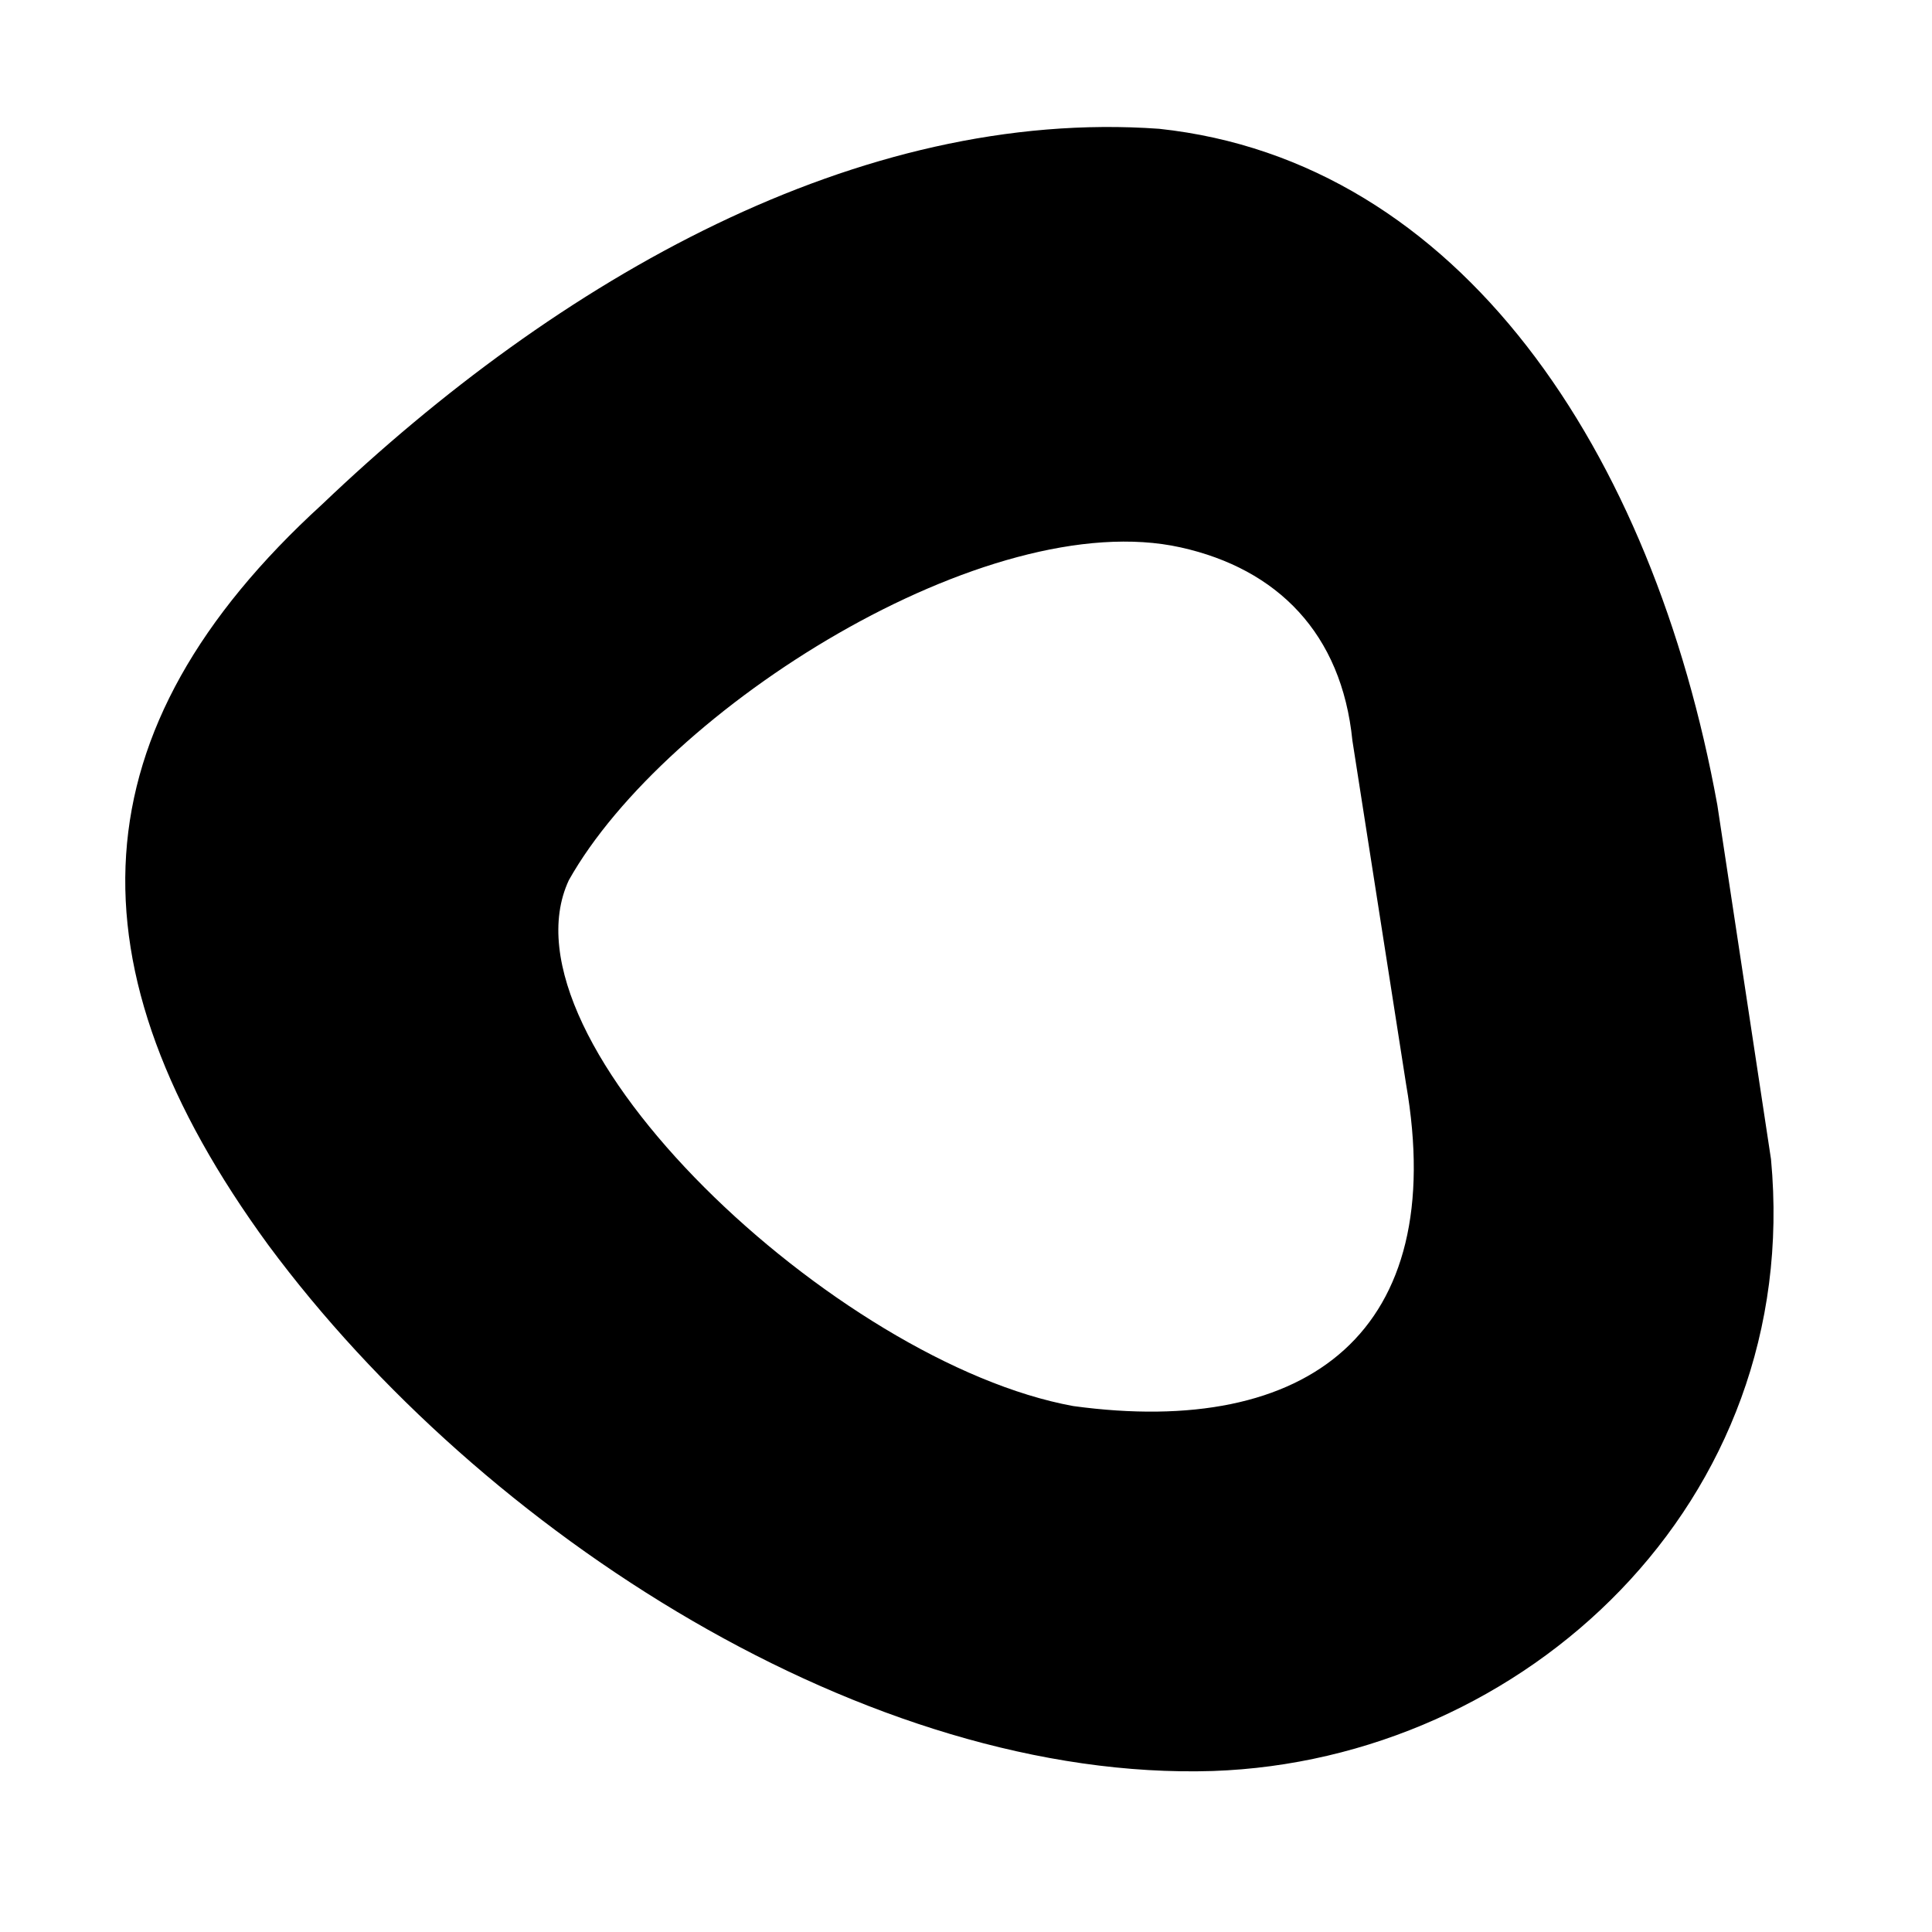
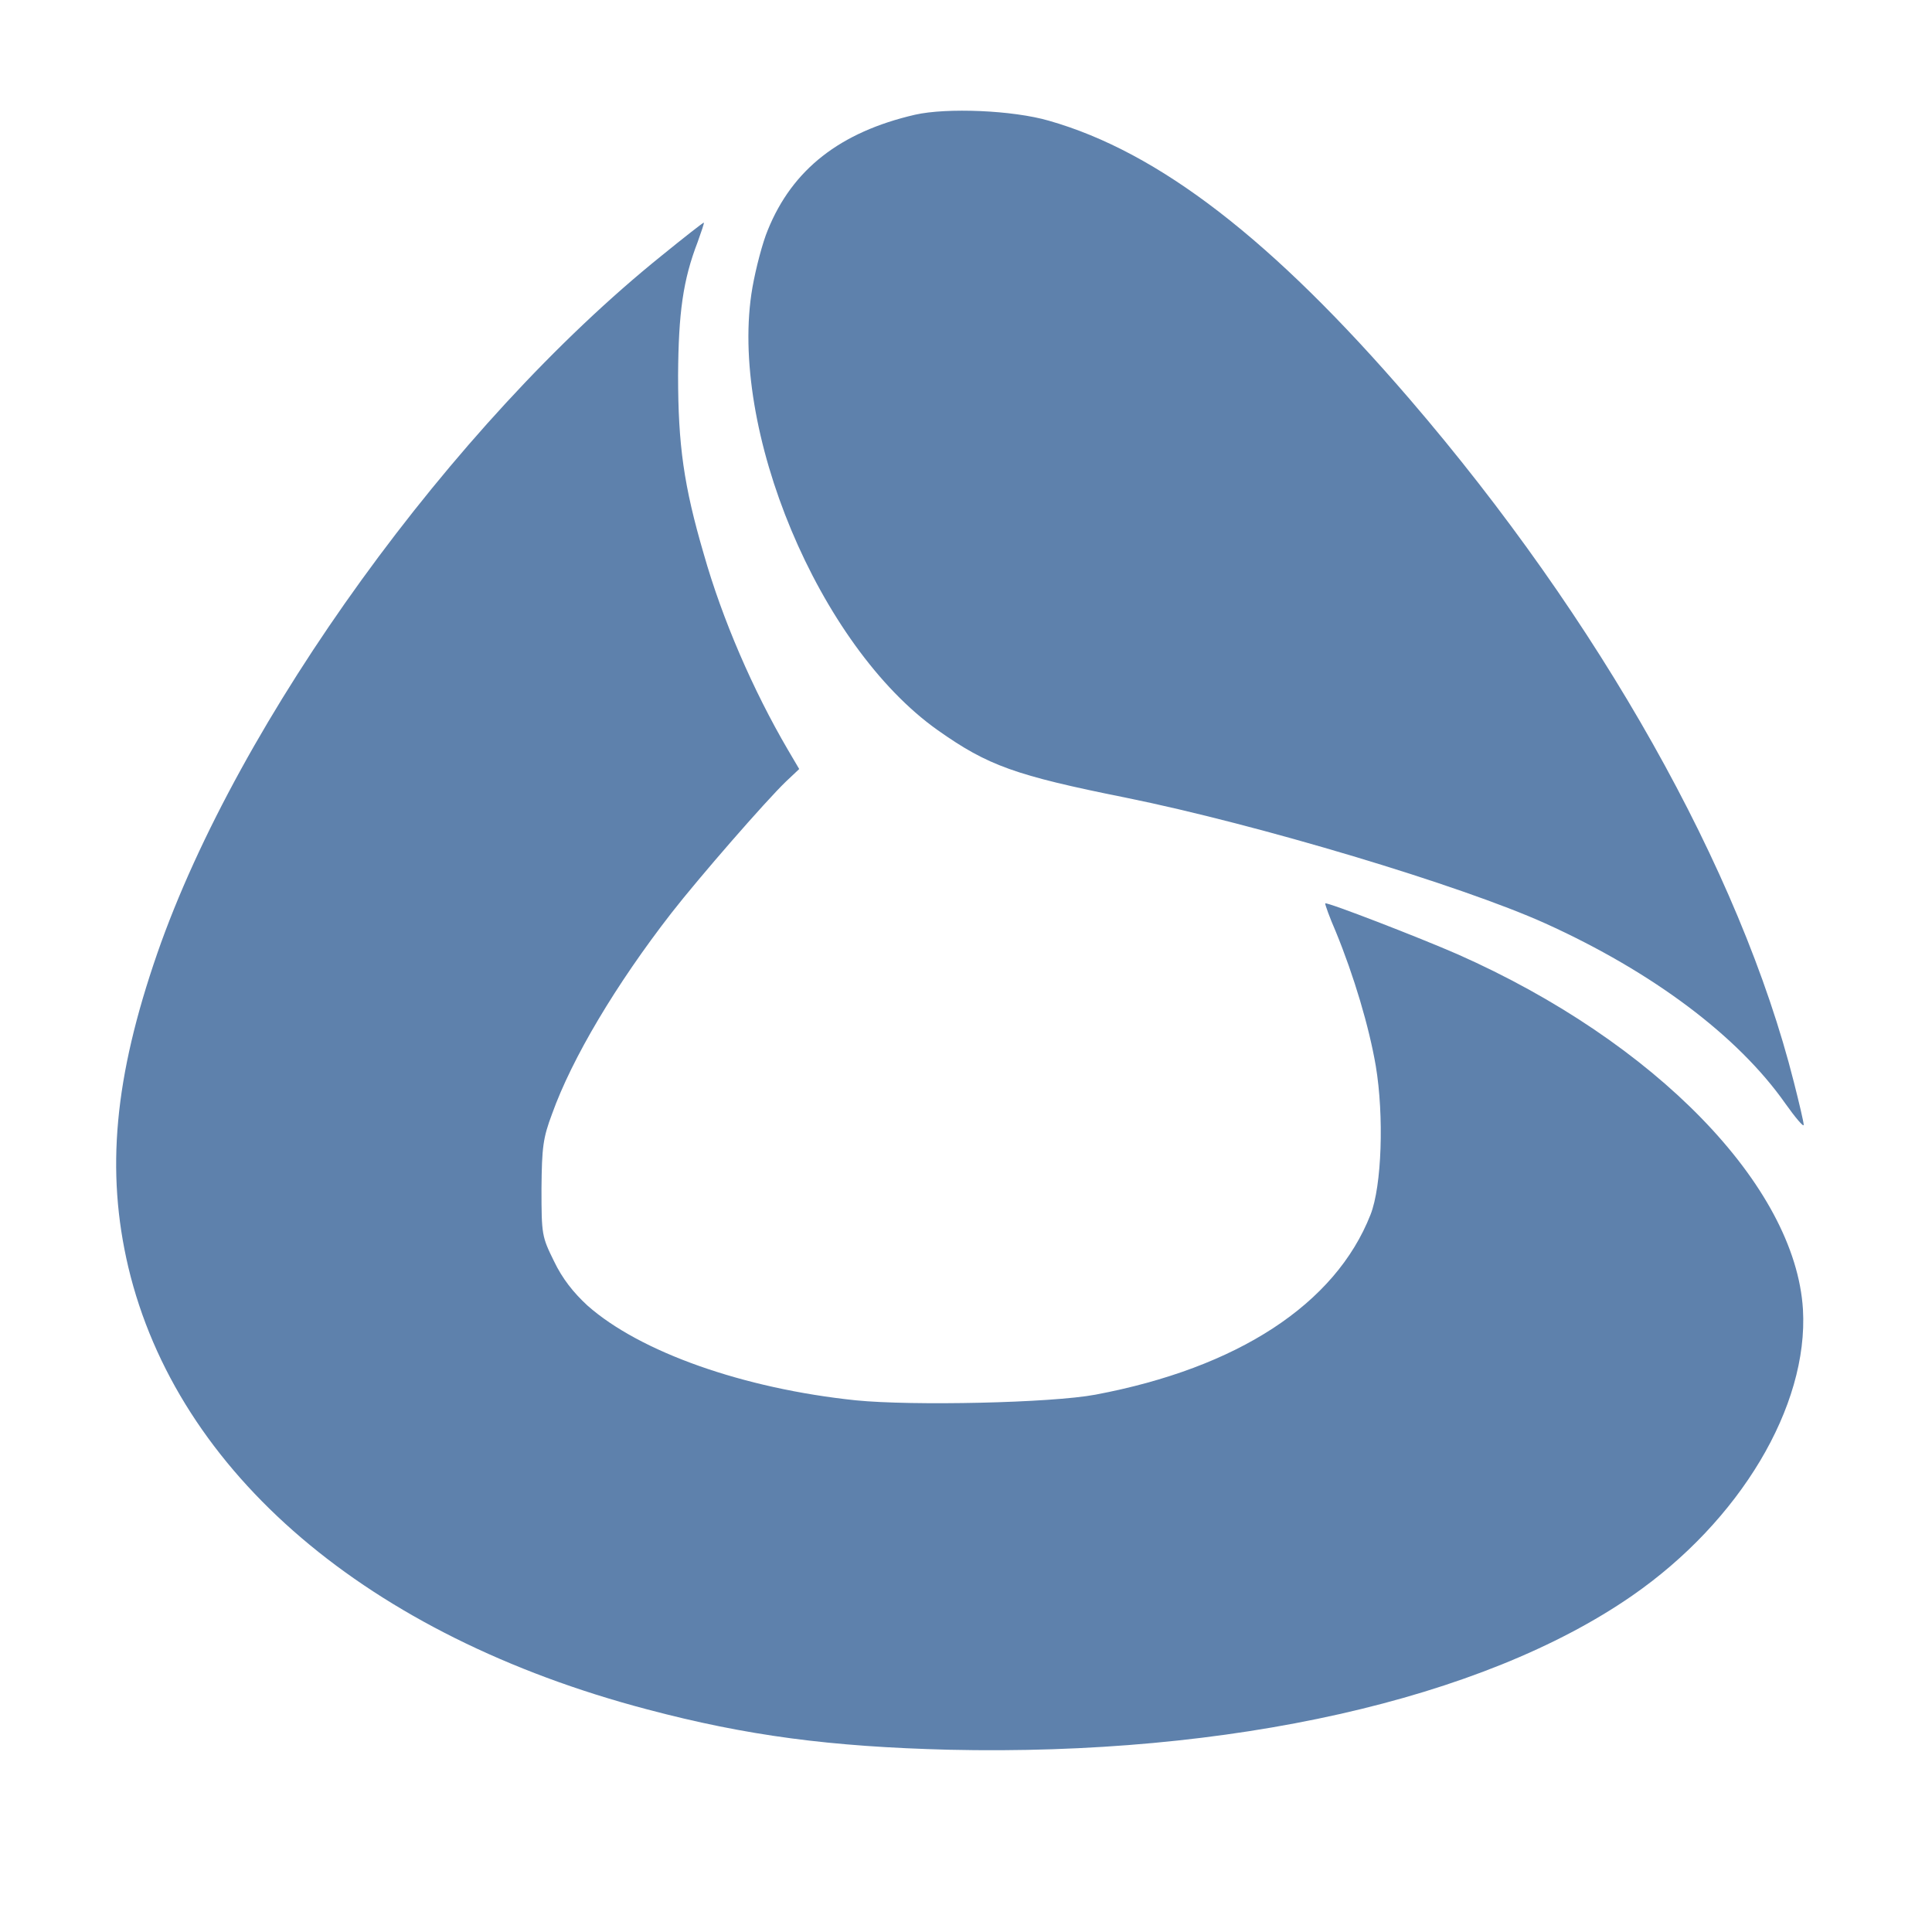
<svg xmlns="http://www.w3.org/2000/svg" width="18" height="18" viewBox="0 0 18 18">
-   <path fill-rule="evenodd" d="M10.8 1.2C13.6 1.5 15.4 4.2 16 7.5L16.5 10.8C16.8 14 14.2 16.4 11.3 16.5C8.1 16.6 4.5 14.3 2.5 11.6C.6 9 .7 6.8 3 4.7C5.2 2.6 8 1 10.8 1.2ZM11 5.1C9.2 4.7 6.2 6.6 5.3 8.2C4.6 9.7 7.8 12.7 10 13.1C12.2 13.4 13.5 12.4 13.1 10.1L12.6 6.9C12.5 5.9 11.9 5.3 11 5.1Z" />
+   <g fill="#5E81AC" transform="translate(0 18) scale(.003515625 -.003515625)">
+     <path d="M2425 4816 c-199 -46 -325 -145 -390 -305 -14 -33 -32 -102 -41 -153 -65 -373 176 -950 491 -1173 133 -94 205 -120 499 -179 350 -71 887 -232 1111 -333 285 -129 511 -299 636 -477 27 -38 49 -64 49 -57 0 7 -12 58 -26 113 -142 563 -516 1226 -1018 1810 -364 423 -665 655 -956 738 -96 28 -271 35 -355 16z M1754 4443 c-554 -446 -1122 -1230 -1337 -1849 -114 -329 -137 -577 -77 -832 130 -546 635 -977 1375 -1172 264 -70 486 -99 800 -107 744 -17 1413 133 1810 408 286 198 468 502 453 759 -20 327 -391 709 -915 941 -103 45 -346 139 -351 135 -1 -2 11 -36 28 -75 48 -117 88 -251 106 -356 22 -132 16 -318 -14 -394 -93 -237 -352 -406 -729 -477 -117 -22 -485 -30 -635 -15 -298 31 -572 128 -711 251 -38 35 -67 72 -89 118 -32 65 -33 70 -33 192 1 110 4 134 28 198 53 148 170 344 316 532 74 95 250 297 304 349 l35 33 -30 51 c-92 157 -174 346 -223 519 -53 181 -68 289 -68 473 1 166 13 253 52 354 10 28 18 51 16 51 -2 0 -52 -39 -111 -87z" />
+   </g>
</svg>
